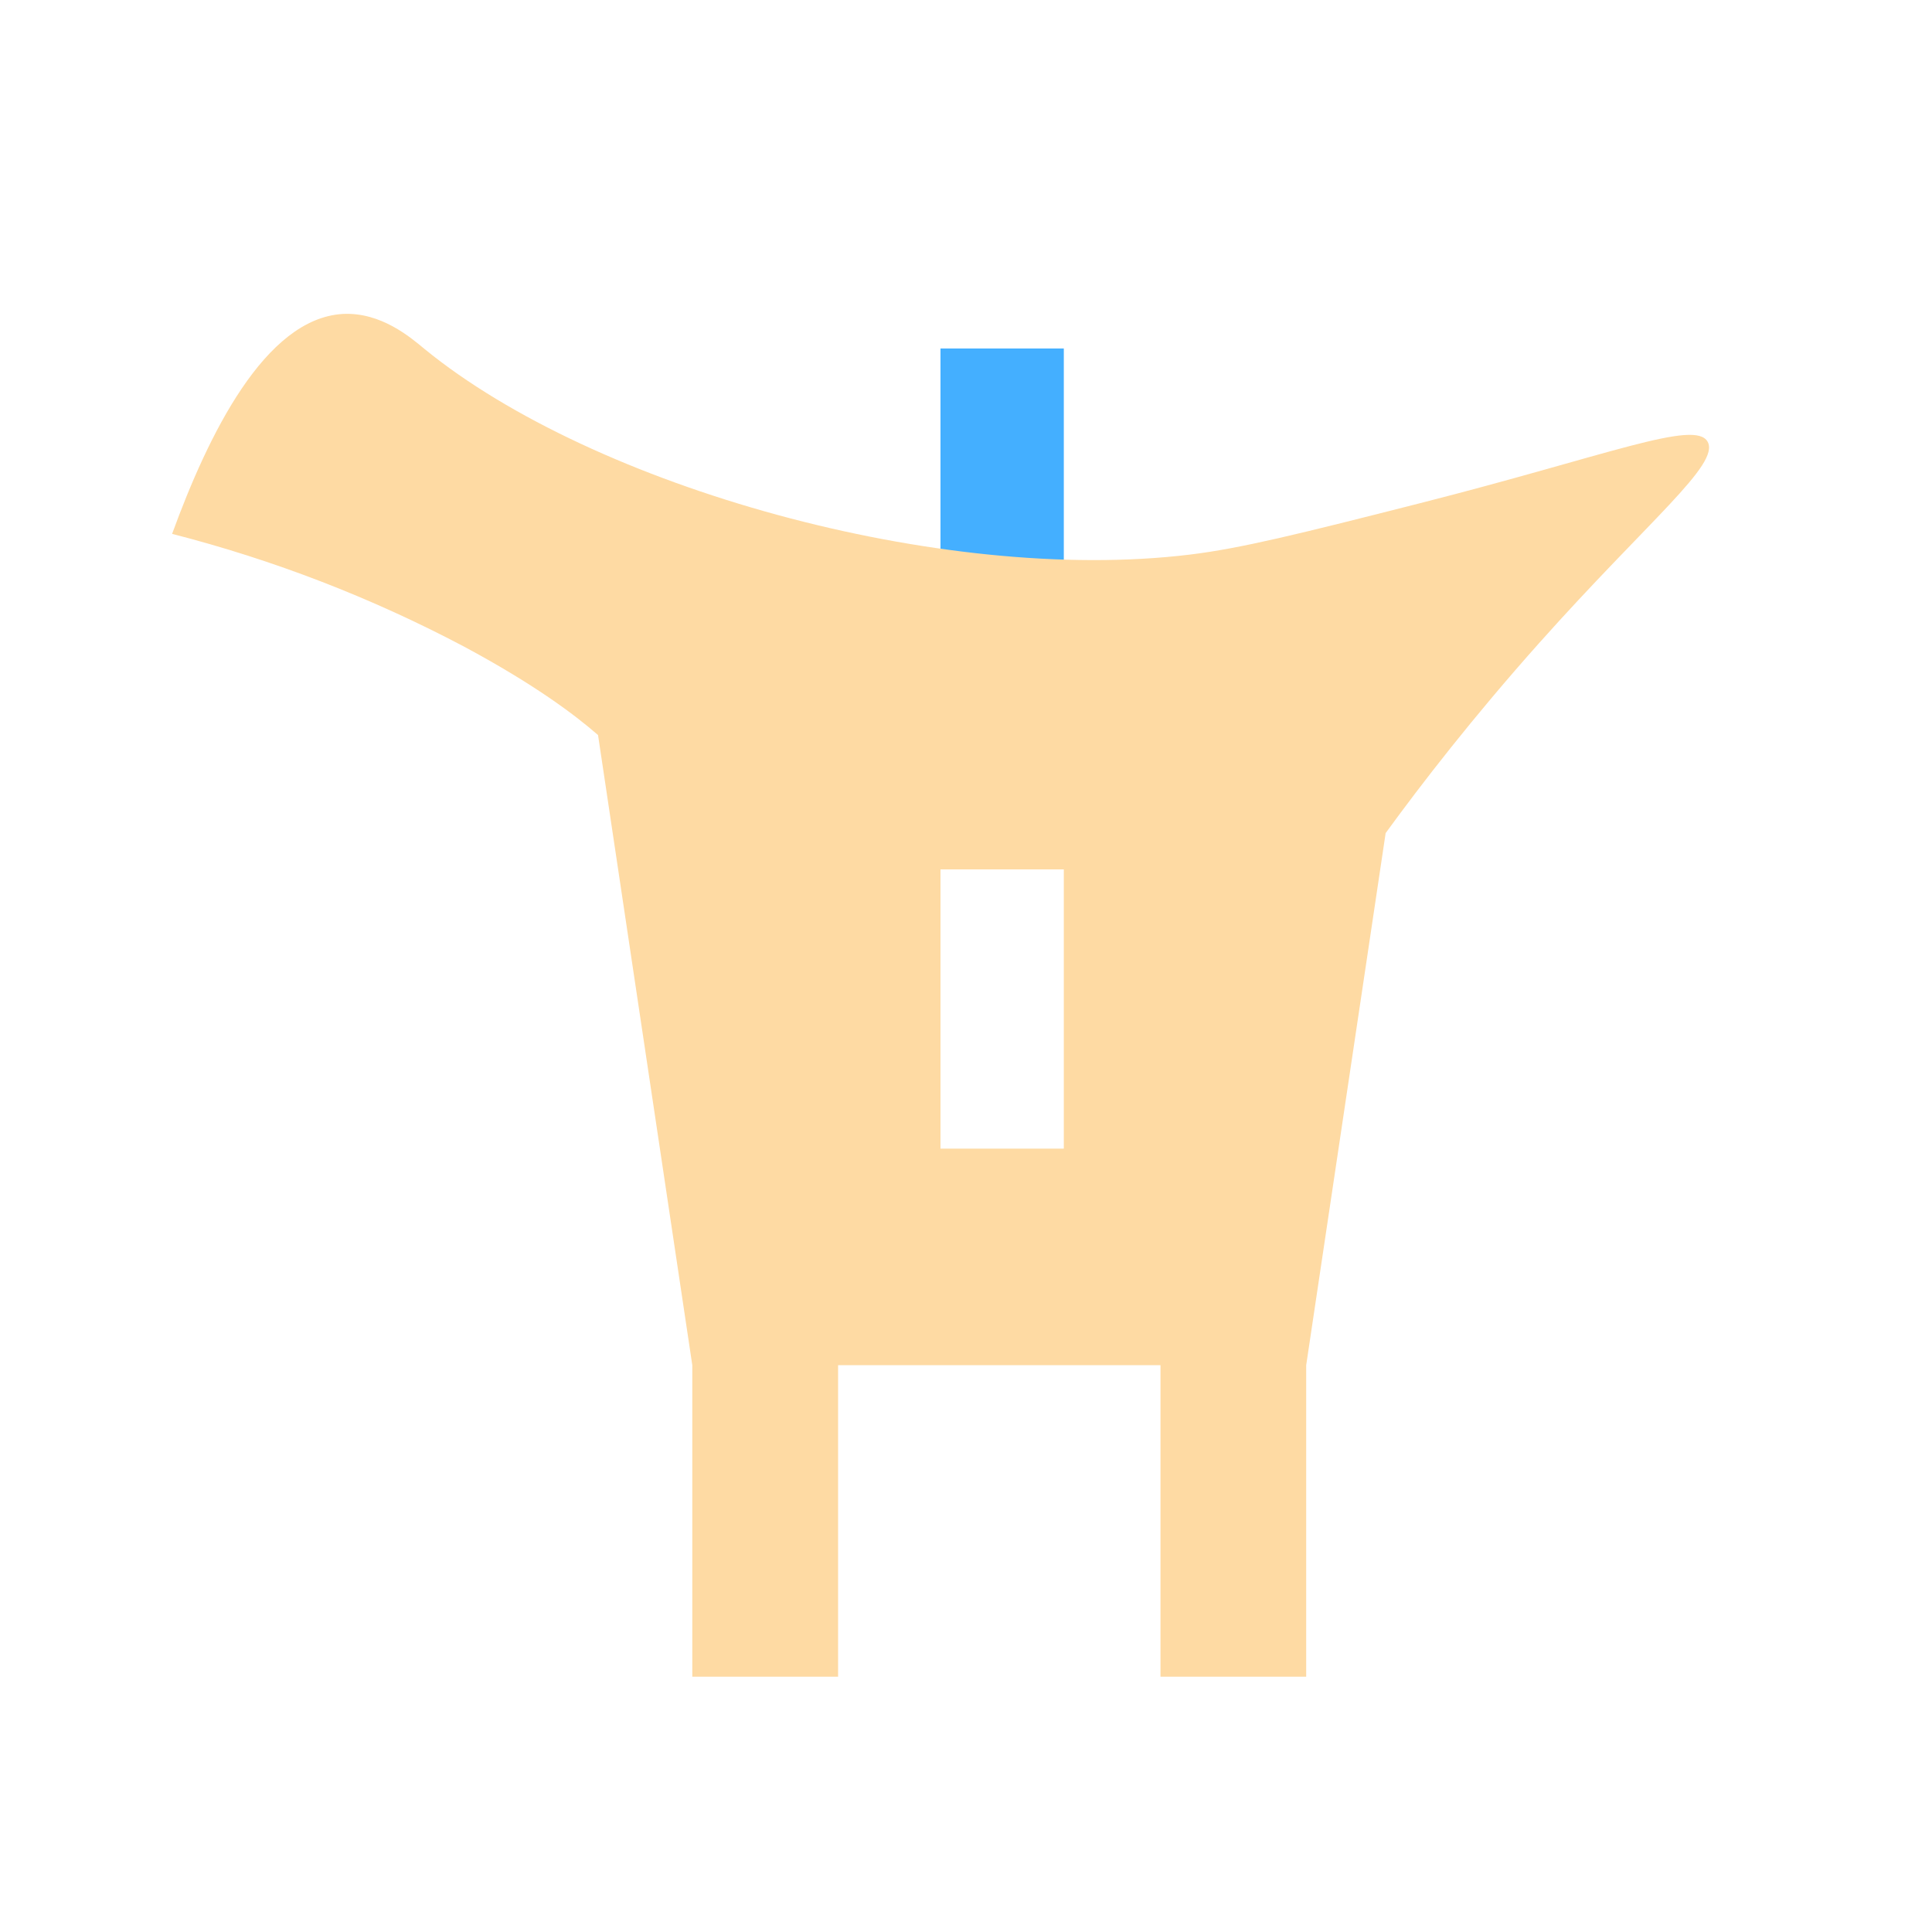
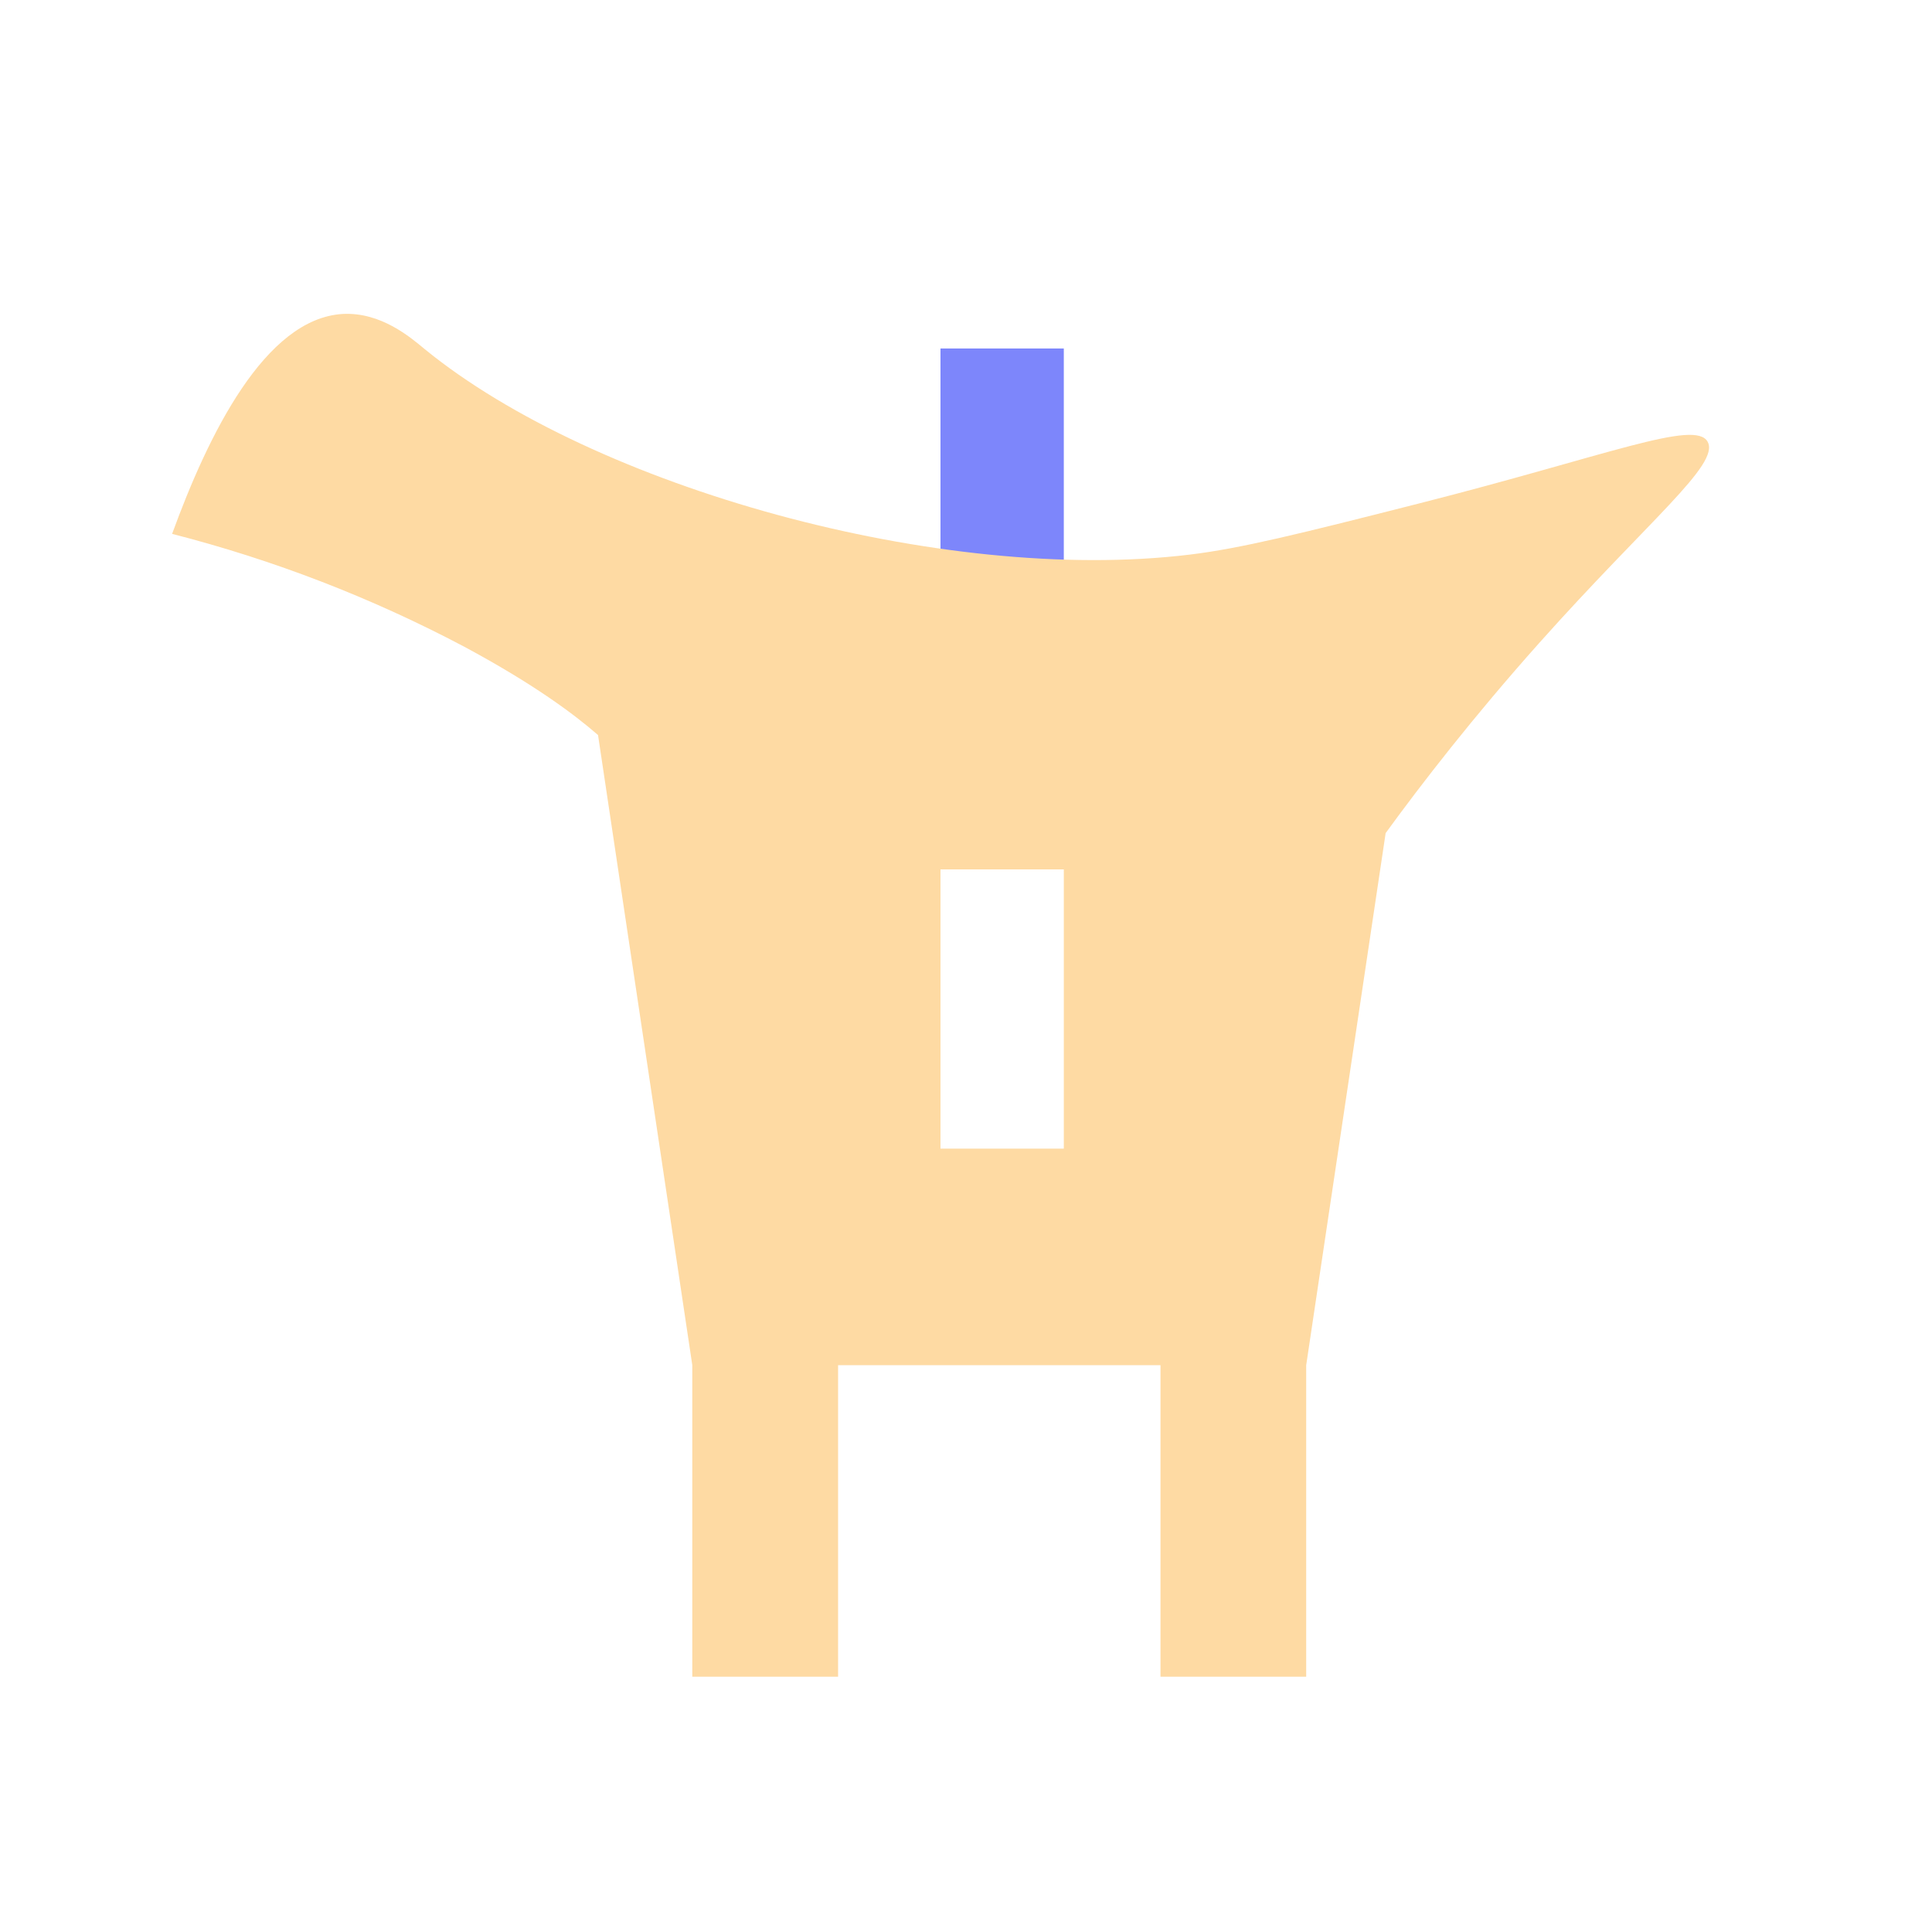
<svg xmlns="http://www.w3.org/2000/svg" id="图层_1" data-name="图层 1" viewBox="0 0 240 240">
-   <defs>
-     <style>.cls-1{fill:#fedaa3;}.cls-2{fill:#44afff;}</style>
-   </defs>
-   <rect class="cls-2" x="116.83" y="43.29" width="15.32" height="34.72" />
-   <path class="cls-1" d="M176.36,62.52c-14.79,3.76-22.2,5.61-28.6,6.38-30.82,3.73-74-8.38-95-25.53C51,41.91,47.33,38.75,42.57,39c-9.66.58-16.7,15-21.19,27.32a165.39,165.39,0,0,1,36.26,14C66.36,85,71.36,88.76,74.29,91.31L86,169.59v38.7h18.11v-38.7h40.05v38.7h18.1v-38.7l9.87-66.1c4.47-6.14,10.84-14.38,19.07-23.61,13.65-15.3,22.47-22.18,20.93-25S199.72,56.58,176.36,62.52Zm-44.21,80.17H116.83V108h15.32Z" />
+   <g>
+     <rect x="116.83" y="43.29" width="15.32" height="34.72" style="fill: #7d86fb" />
+     <path d="M176.36,62.52c-14.79,3.76-22.2,5.61-28.6,6.38-30.82,3.73-74-8.38-95-25.53C51,41.91,47.33,38.75,42.57,39c-9.66.58-16.7,15-21.19,27.32a165.39,165.39,0,0,1,36.26,14C66.36,85,71.36,88.76,74.29,91.31L86,169.59v38.7h18.11v-38.7h40.05v38.7h18.1v-38.7l9.87-66.1c4.47-6.14,10.84-14.38,19.07-23.61,13.65-15.3,22.47-22.18,20.93-25S199.72,56.58,176.36,62.52Zm-44.21,80.17H116.83V108h15.32Z" style="fill: #fedaa3" />
+   </g>
</svg>
